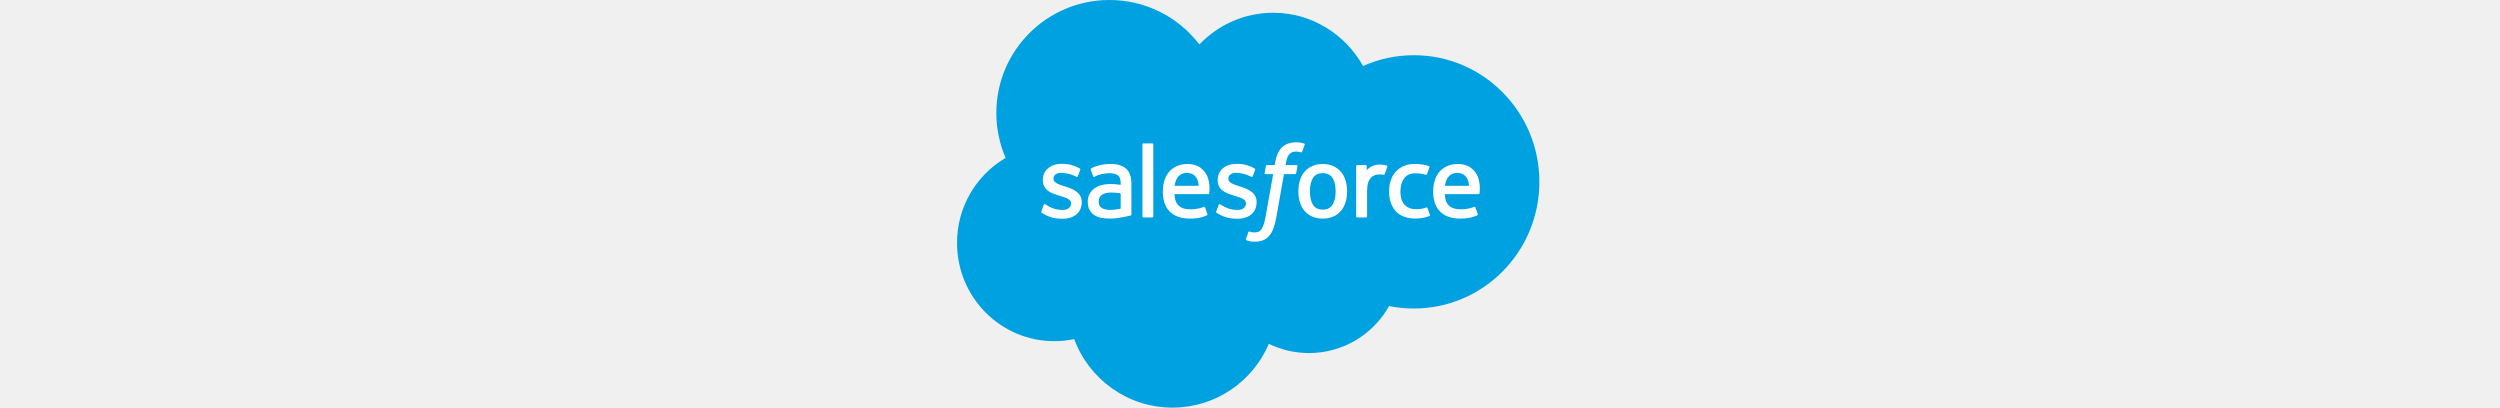
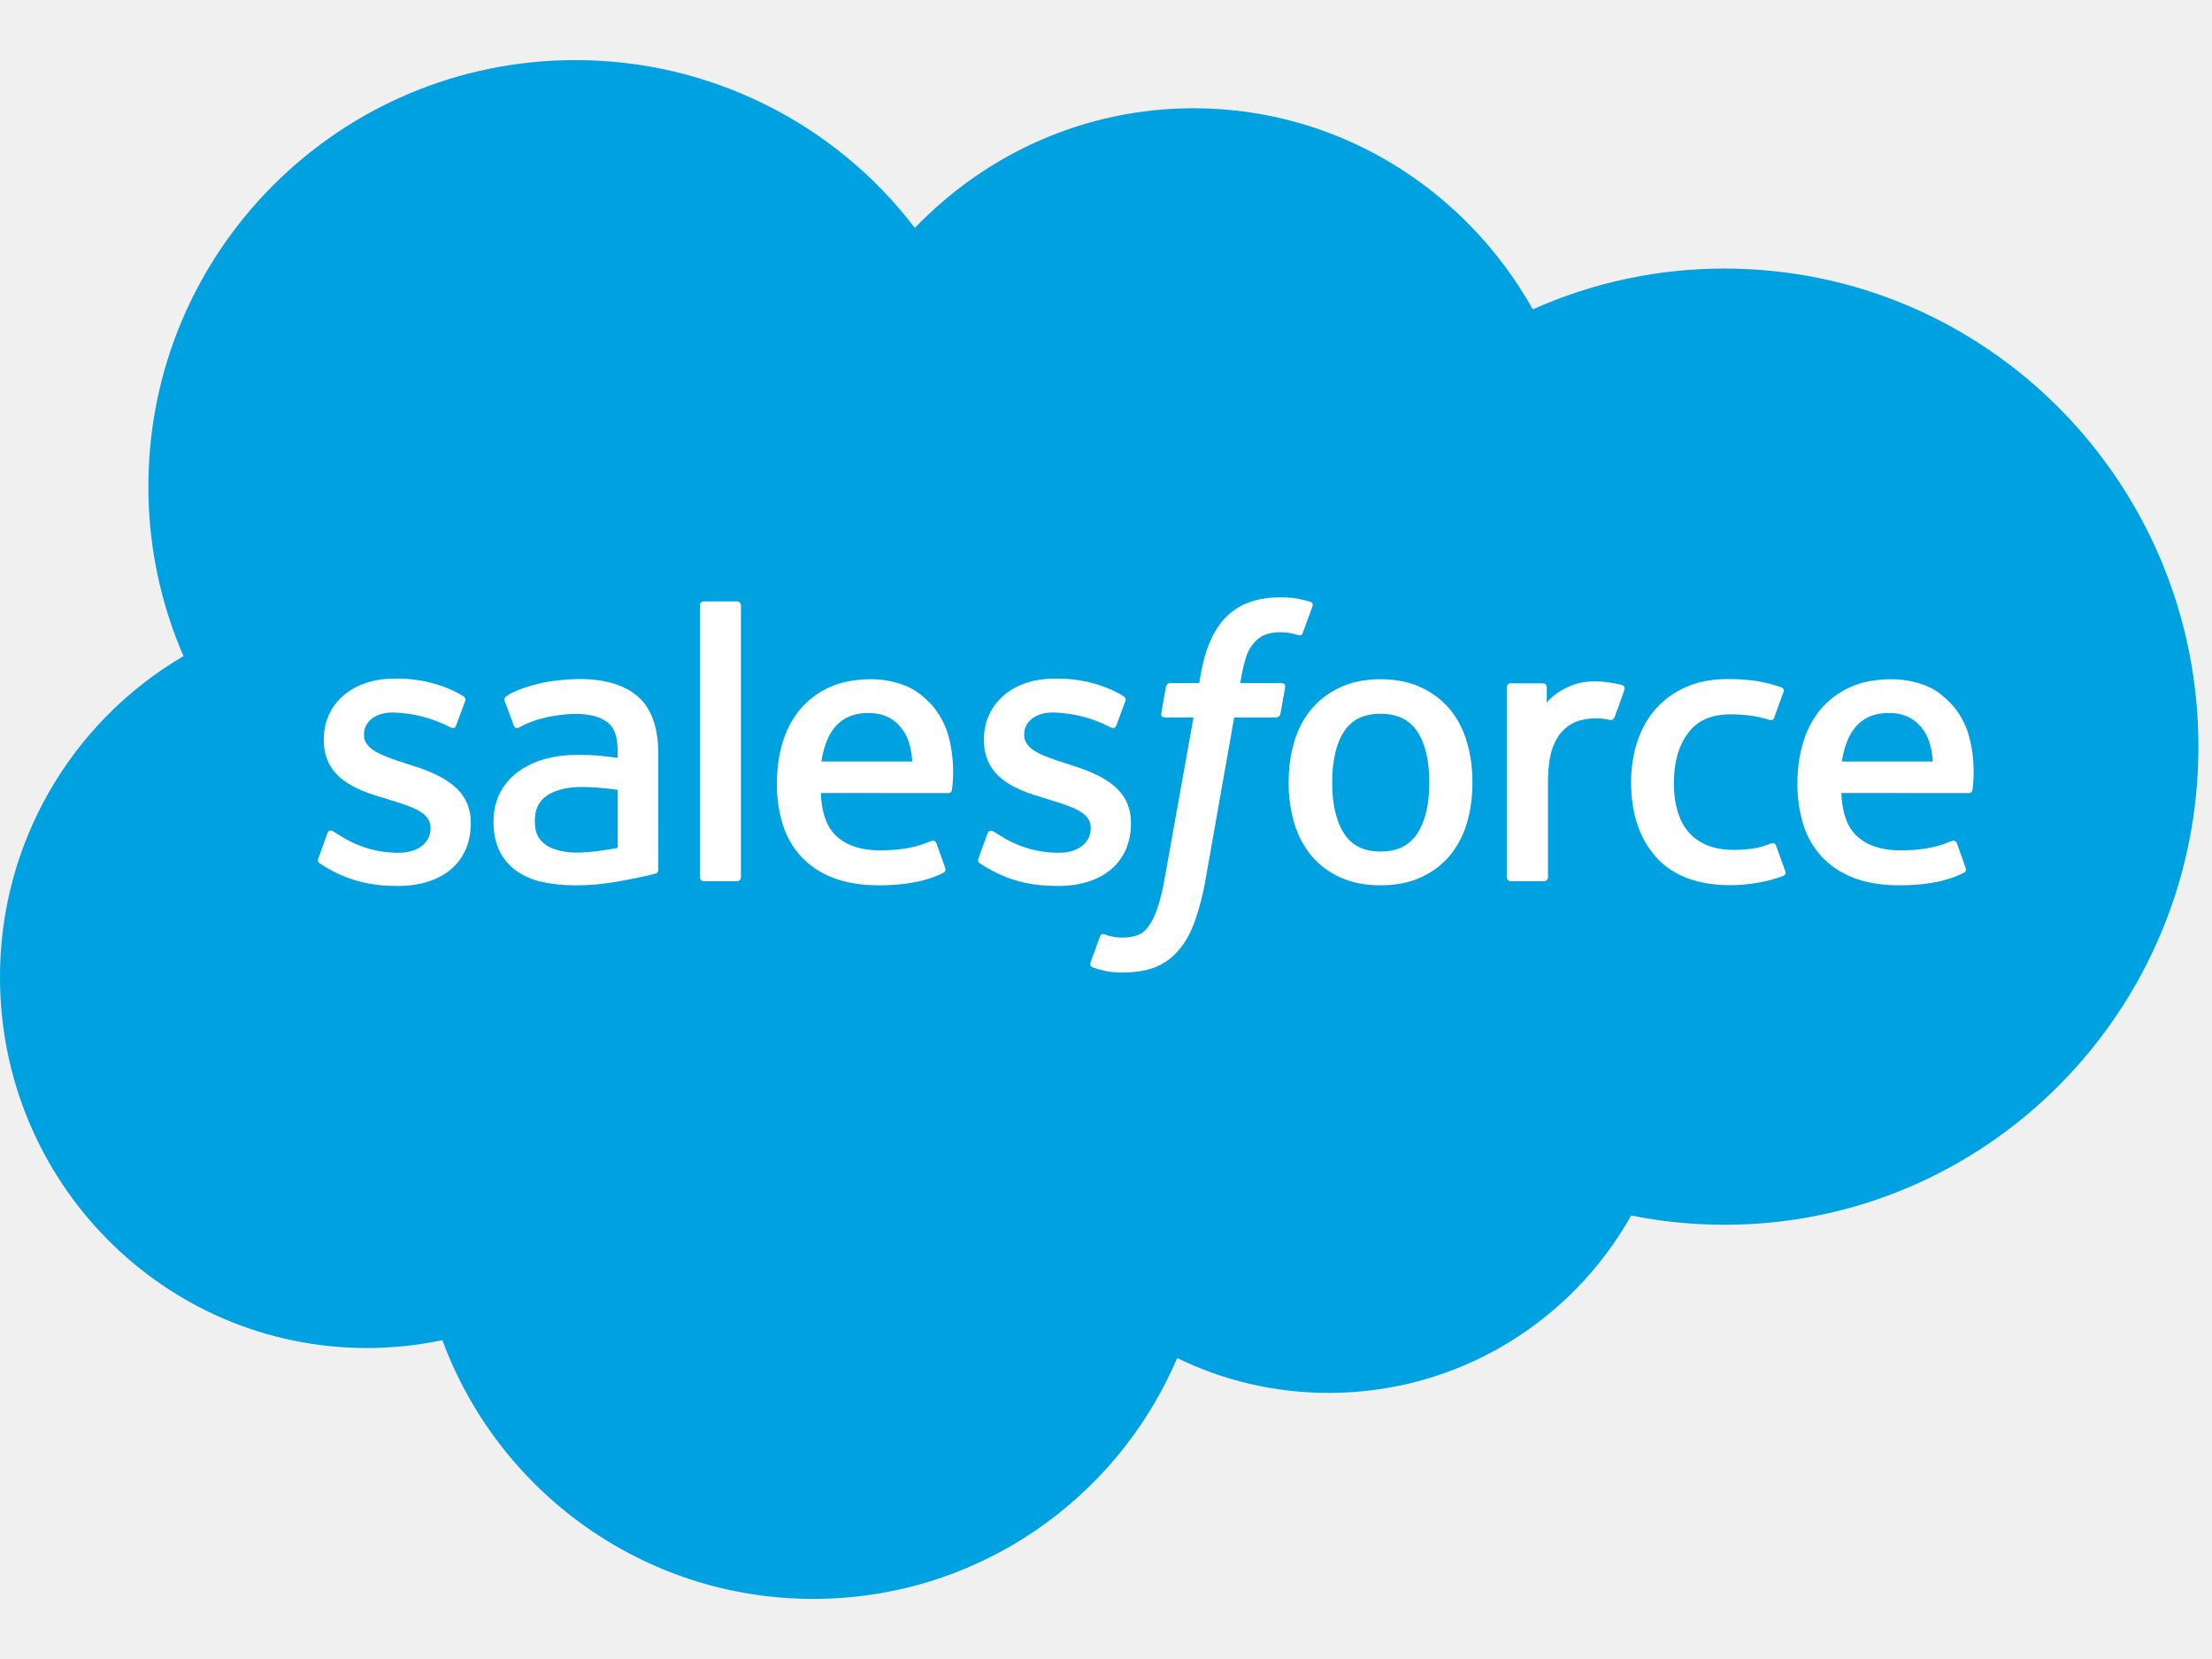
- <svg xmlns="http://www.w3.org/2000/svg" width="92" height="15" viewBox="0 0 92 64">
+ <svg xmlns="http://www.w3.org/2000/svg" width="20" height="15" viewBox="0 0 92 64">
  <g fill="none" fill-rule="evenodd">
    <path fill="#00A1E0" d="M38.05 6.98c2.948-3.071 7.055-4.978 11.595-4.978 6.035 0 11.302 3.366 14.106 8.363a19.494 19.494 0 0 1 7.974-1.695c10.886 0 19.71 8.902 19.71 19.885 0 10.983-8.824 19.885-19.71 19.885-1.331 0-2.629-.133-3.884-.386-2.469 4.403-7.177 7.379-12.578 7.379-2.261 0-4.4-.52-6.303-1.451C46.456 59.872 40.623 64 33.826 64c-7.078 0-13.112-4.48-15.427-10.761a15.176 15.176 0 0 1-3.137.327C6.833 53.567 0 46.663 0 38.146a15.442 15.442 0 0 1 7.631-13.357 17.662 17.662 0 0 1-1.46-7.053C6.171 7.94 14.122 0 23.93 0a17.73 17.73 0 0 1 14.12 6.98" />
    <path fill="#FFF" d="M13.244 33.19l.37-1.027c.059-.176.192-.118.246-.085.103.061.177.116.31.194 1.09.689 2.1.696 2.415.696.816 0 1.322-.432 1.322-1.015v-.03c0-.634-.78-.874-1.681-1.15l-.2-.064c-1.237-.352-2.56-.861-2.56-2.427v-.032c0-1.486 1.199-2.523 2.915-2.523l.188-.002c1.008 0 1.982.293 2.688.721.064.04.126.114.09.212l-.38 1.027c-.067.175-.25.059-.25.059a5.41 5.41 0 0 0-2.382-.611c-.728 0-1.196.386-1.196.91v.033c0 .611.802.872 1.732 1.175l.16.05c1.233.39 2.549.93 2.549 2.415v.031c0 1.605-1.166 2.602-3.041 2.602-.921 0-1.802-.142-2.734-.637-.176-.102-.35-.19-.522-.315-.018-.026-.097-.057-.04-.207zm27.457 0l.371-1.027c.054-.168.211-.106.245-.085.102.063.178.116.31.194 1.092.689 2.1.696 2.418.696.813 0 1.32-.432 1.32-1.015v-.03c0-.634-.779-.874-1.68-1.15l-.2-.064c-1.239-.352-2.562-.861-2.562-2.427v-.032c0-1.486 1.2-2.523 2.916-2.523l.187-.002c1.008 0 1.983.293 2.69.721.062.04.125.114.09.212-.035.091-.347.931-.38 1.027-.069.175-.25.059-.25.059a5.41 5.41 0 0 0-2.383-.611c-.728 0-1.196.386-1.196.91v.033c0 .611.801.872 1.732 1.175l.16.05c1.233.39 2.548.93 2.548 2.415v.031c0 1.605-1.165 2.602-3.04 2.602-.922 0-1.803-.142-2.734-.637-.176-.102-.35-.19-.523-.315-.018-.026-.097-.057-.039-.207zm20.31-4.829c.154.516.23 1.083.23 1.682 0 .6-.076 1.165-.23 1.681a3.77 3.77 0 0 1-.71 1.361 3.384 3.384 0 0 1-1.204.906c-.48.22-1.044.33-1.678.33-.634 0-1.2-.11-1.678-.33a3.384 3.384 0 0 1-1.204-.906 3.793 3.793 0 0 1-.711-1.36 5.909 5.909 0 0 1-.23-1.682c0-.6.077-1.166.23-1.682.154-.52.393-.978.71-1.36a3.442 3.442 0 0 1 1.205-.914c.479-.224 1.042-.337 1.678-.337.636 0 1.199.113 1.678.337.478.223.884.53 1.204.914.318.382.558.84.71 1.36zm-1.564 1.682c0-.907-.168-1.62-.502-2.12-.33-.496-.83-.736-1.526-.736-.696 0-1.192.24-1.518.736-.327.5-.494 1.213-.494 2.12 0 .906.167 1.624.496 2.128.324.502.82.745 1.516.745.696 0 1.196-.244 1.526-.745.332-.504.502-1.222.502-2.128zm14.422 2.63l.384 1.062c.05.13-.063.187-.063.187-.593.23-1.416.394-2.217.394-1.358 0-2.398-.391-3.092-1.163-.69-.77-1.042-1.817-1.042-3.116 0-.601.087-1.17.257-1.685.17-.52.425-.978.761-1.36a3.613 3.613 0 0 1 1.261-.914c.5-.223 1.088-.335 1.744-.335.443 0 .837.027 1.175.077.361.056.842.186 1.045.265.037.014.14.064.098.185-.148.417-.249.689-.386 1.069-.06.162-.182.108-.182.108-.515-.162-1.009-.236-1.654-.236-.775 0-1.357.258-1.737.763-.384.509-.599 1.176-.602 2.063-.003.973.241 1.694.673 2.14.431.445 1.033.67 1.791.67.307 0 .597-.02.858-.061.258-.041.5-.121.728-.21 0 0 .147-.055.2.097zm8.01-4.607c.341 1.194.163 2.225.157 2.282-.013.136-.153.138-.153.138l-5.299-.004c.033.805.226 1.375.616 1.762.383.379.991.622 1.814.623 1.258.003 1.795-.25 2.176-.391 0 0 .145-.052.2.092l.345.971c.07.163.014.22-.045.253-.332.183-1.137.525-2.669.529-.743.003-1.39-.103-1.923-.31a3.502 3.502 0 0 1-1.333-.883 3.497 3.497 0 0 1-.769-1.347 5.713 5.713 0 0 1-.239-1.692c0-.6.077-1.17.232-1.691.155-.525.396-.988.717-1.377a3.479 3.479 0 0 1 1.221-.93c.486-.229 1.088-.341 1.75-.341.567 0 1.085.122 1.516.308.332.142.666.399 1.008.767.216.232.545.74.678 1.241zm-5.27 1.107h3.78c-.039-.486-.134-.922-.352-1.25-.332-.496-.79-.769-1.485-.769-.696 0-1.19.273-1.517.769-.214.328-.352.746-.427 1.25zm-37.175-1.107c.34 1.194.165 2.225.159 2.282-.014.136-.154.138-.154.138l-5.3-.004c.034.805.226 1.375.617 1.762.383.379.99.622 1.813.623 1.258.003 1.797-.25 2.177-.391 0 0 .145-.052.199.092l.346.971c.07.163.014.22-.044.253-.334.183-1.14.525-2.67.529-.744.003-1.391-.103-1.923-.31a3.514 3.514 0 0 1-1.334-.883 3.506 3.506 0 0 1-.767-1.347 5.68 5.68 0 0 1-.241-1.692c0-.6.078-1.17.232-1.691a3.88 3.88 0 0 1 .718-1.377 3.488 3.488 0 0 1 1.22-.93c.488-.229 1.09-.341 1.75-.341a3.85 3.85 0 0 1 1.518.308c.332.142.666.399 1.007.767.216.232.545.74.677 1.241zm-5.271 1.107h3.782c-.04-.486-.135-.922-.352-1.25-.33-.496-.79-.769-1.485-.769-.696 0-1.191.273-1.516.769-.216.328-.353.746-.43 1.25zm-9.346-.253s.418.037.874.103v-.224c0-.707-.147-1.04-.436-1.263-.296-.226-.738-.343-1.31-.343 0 0-1.29-.016-2.31.538-.047.028-.086.044-.086.044s-.128.045-.174-.086L21 26.681c-.058-.145.047-.211.047-.211.477-.372 1.633-.597 1.633-.597a8.711 8.711 0 0 1 1.421-.131c1.058 0 1.877.246 2.434.733.558.489.842 1.277.842 2.339l.003 4.848s.011.14-.122.172c0 0-.195.054-.37.095-.177.041-.815.171-1.336.259a9.744 9.744 0 0 1-1.61.134c-.515 0-.987-.048-1.403-.143a2.92 2.92 0 0 1-1.079-.468 2.192 2.192 0 0 1-.69-.829c-.163-.333-.245-.74-.245-1.21 0-.461.097-.872.284-1.222.188-.348.446-.643.77-.874a3.425 3.425 0 0 1 1.105-.513c.413-.11.852-.167 1.306-.167.333 0 .611.007.827.024zm-2.109 3.724c-.003-.001.475.375 1.554.309.758-.046 1.43-.19 1.43-.19v-2.41s-.678-.111-1.439-.122c-1.079-.013-1.539.384-1.536.383-.318.226-.473.561-.473 1.025 0 .297.053.529.16.691.067.107.096.147.304.314zm44.855-6.455c-.05.145-.307.871-.4 1.112-.034.092-.09.155-.193.144 0 0-.304-.07-.582-.07-.191 0-.464.024-.71.1a1.586 1.586 0 0 0-.654.393c-.194.187-.351.45-.465.78-.116.332-.176.86-.176 1.39v3.948a.16.16 0 0 1-.16.161h-1.391a.162.162 0 0 1-.164-.16v-7.905c0-.089.065-.16.154-.16h1.357c.09 0 .154.071.154.16v.646c.203-.272.567-.512.896-.66.33-.15.699-.26 1.366-.22.347.021.798.116.889.151a.144.144 0 0 1 .079.19zm-13.07-3.663c.037.015.138.064.098.184l-.407 1.113c-.034.084-.056.134-.229.082a2.388 2.388 0 0 0-.707-.11c-.21 0-.4.027-.568.083a1.084 1.084 0 0 0-.444.274 1.545 1.545 0 0 0-.372.566c-.195.56-.27 1.157-.28 1.195h1.694c.143 0 .188.066.174.171l-.198 1.102c-.032.16-.177.154-.177.154h-1.746l-1.193 6.756a10.426 10.426 0 0 1-.466 1.78c-.187.489-.38.846-.69 1.187a2.43 2.43 0 0 1-.979.682c-.367.135-.813.204-1.3.204-.232 0-.482-.005-.777-.075a4.198 4.198 0 0 1-.485-.142c-.065-.023-.118-.106-.08-.212.036-.105.35-.964.392-1.077.054-.136.192-.084.192-.084.094.04.16.066.285.091.127.025.297.047.426.047.231 0 .441-.028.624-.09.22-.071.35-.2.484-.372.14-.181.254-.426.371-.755.117-.333.224-.773.316-1.306l1.188-6.633h-1.17c-.14 0-.188-.066-.172-.172l.196-1.102c.031-.16.18-.154.18-.154h1.201l.065-.358c.18-1.064.537-1.873 1.065-2.404.531-.535 1.286-.805 2.244-.805.274 0 .516.018.721.055.201.038.354.073.524.125zM30.817 33.986c0 .09-.062.161-.152.161H29.26c-.09 0-.151-.072-.151-.16V22.674c0-.087.062-.159.15-.159h1.406c.09 0 .152.072.152.16v11.311z" />
  </g>
</svg>
